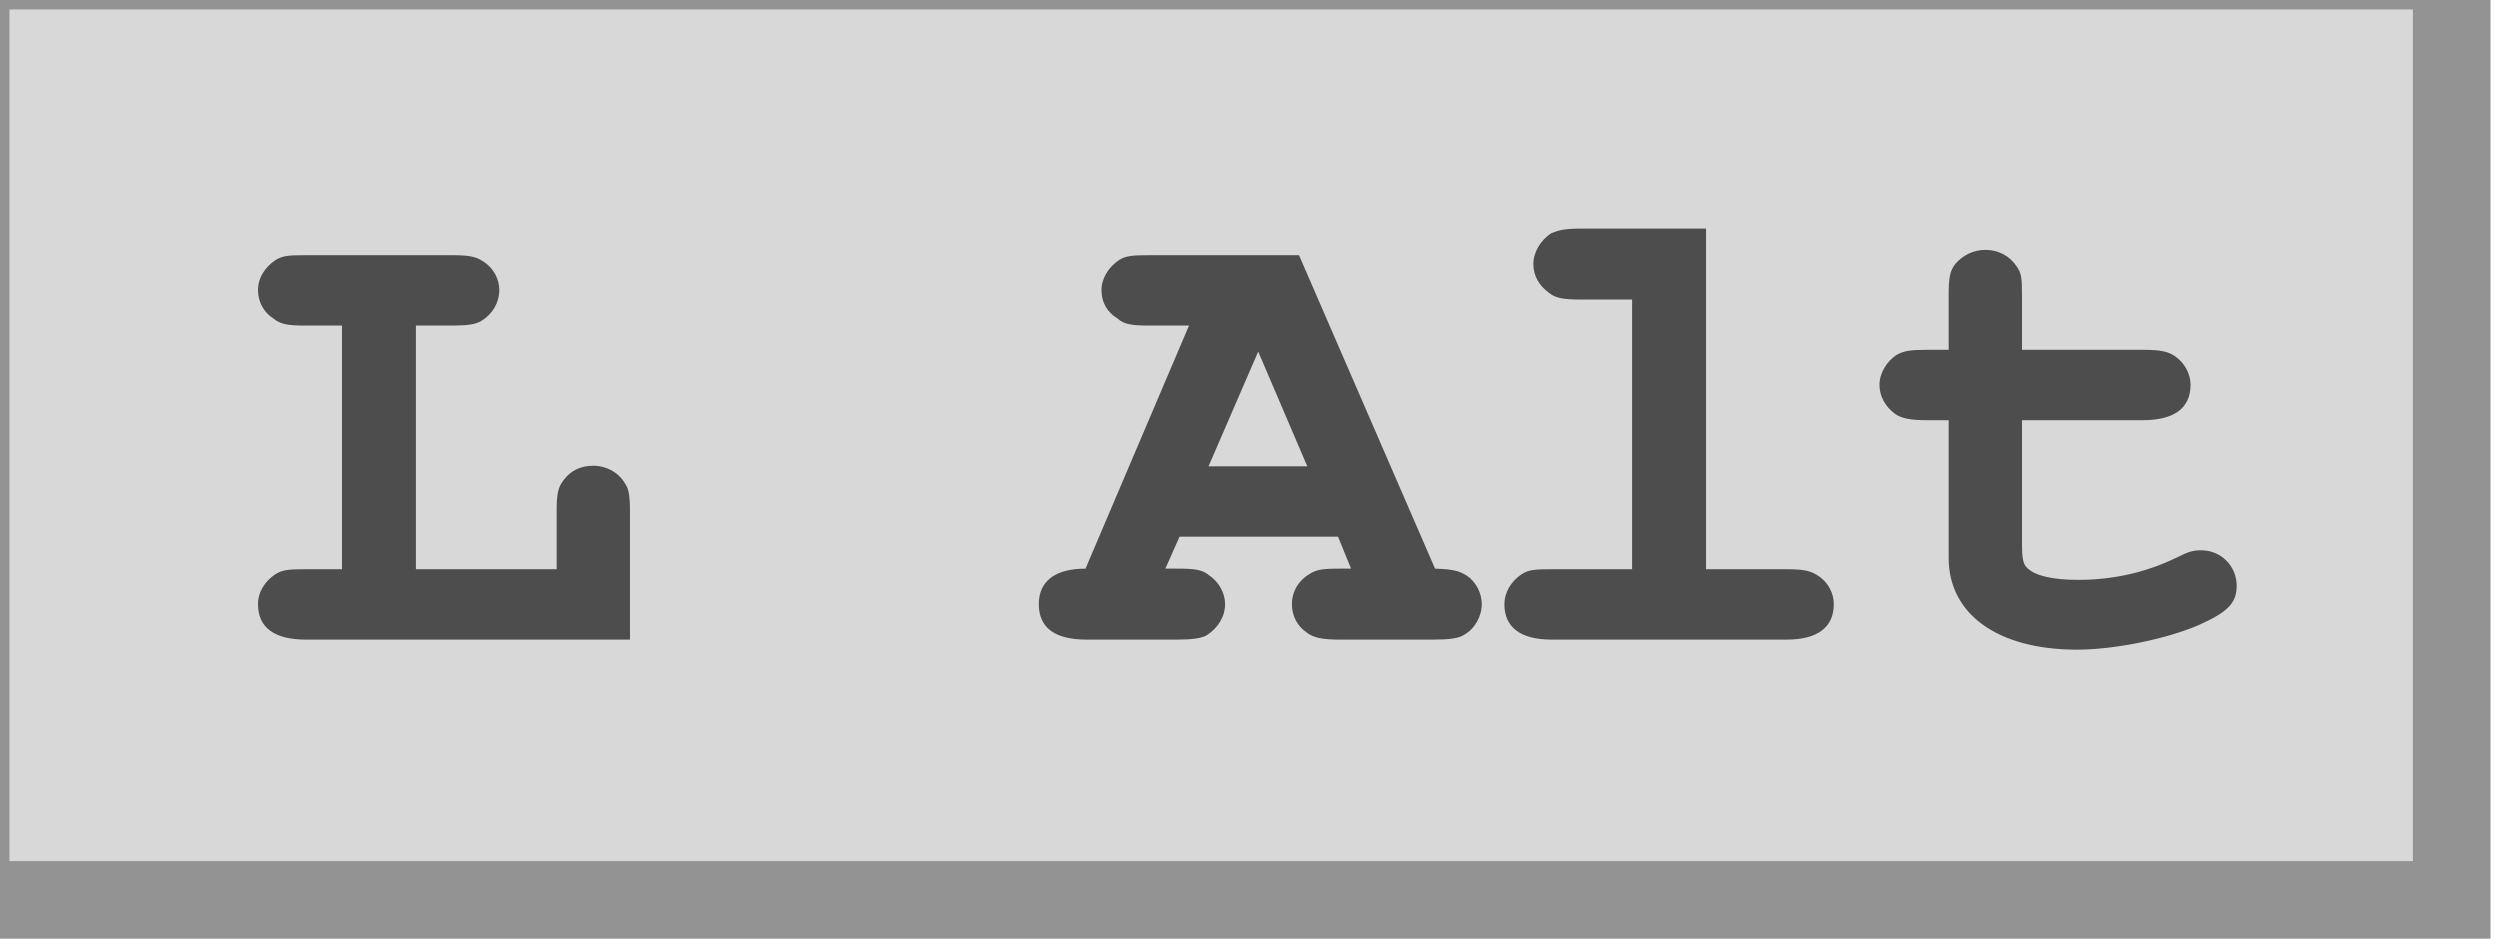
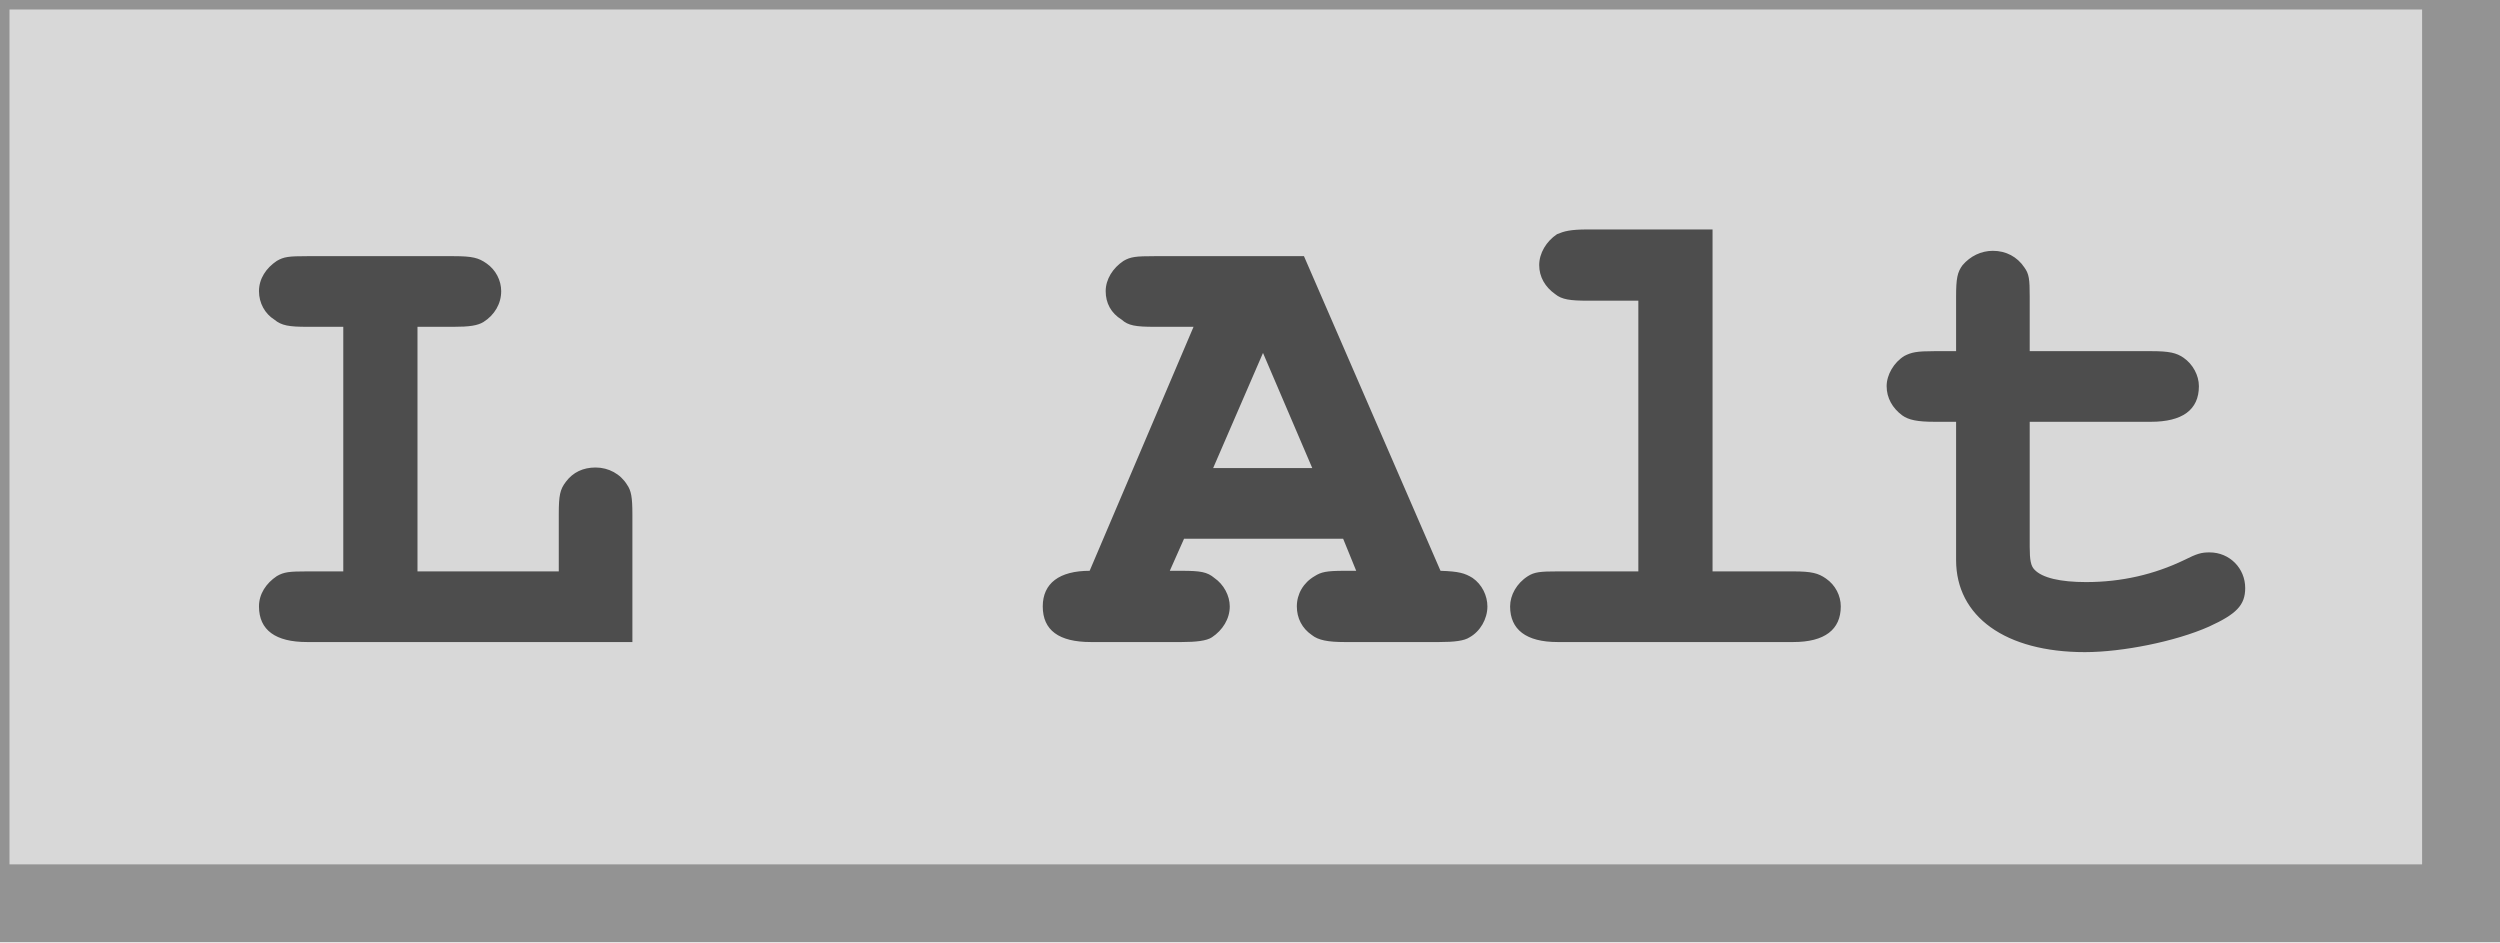
- <svg xmlns="http://www.w3.org/2000/svg">
-   <rect width="65.8px" height="24.8px" fill="#939393" />
-   <rect width="64px" height="23px" fill="#d8d8d8" stroke="#939393" stroke-width="0.5px" />
-   <text fill="#4d4d4d" x="6.3px" y="16.9px" font-size="18px" font-family="Courier" font-weight="bold">L Alt</text>
+ <svg xmlns="http://www.w3.org/2000/svg" width="65.8px" height="24.8px">
+   <rect width="65.8" height="24.8" fill="#939393" />
+   <rect width="64" height="23" fill="#d8d8d8" stroke="#939393" stroke-width="0.5" />
+   <text fill="#4d4d4d" x="6.3" y="16.9" font-size="18" font-family="Courier" font-weight="bold">L Alt</text>
</svg>
